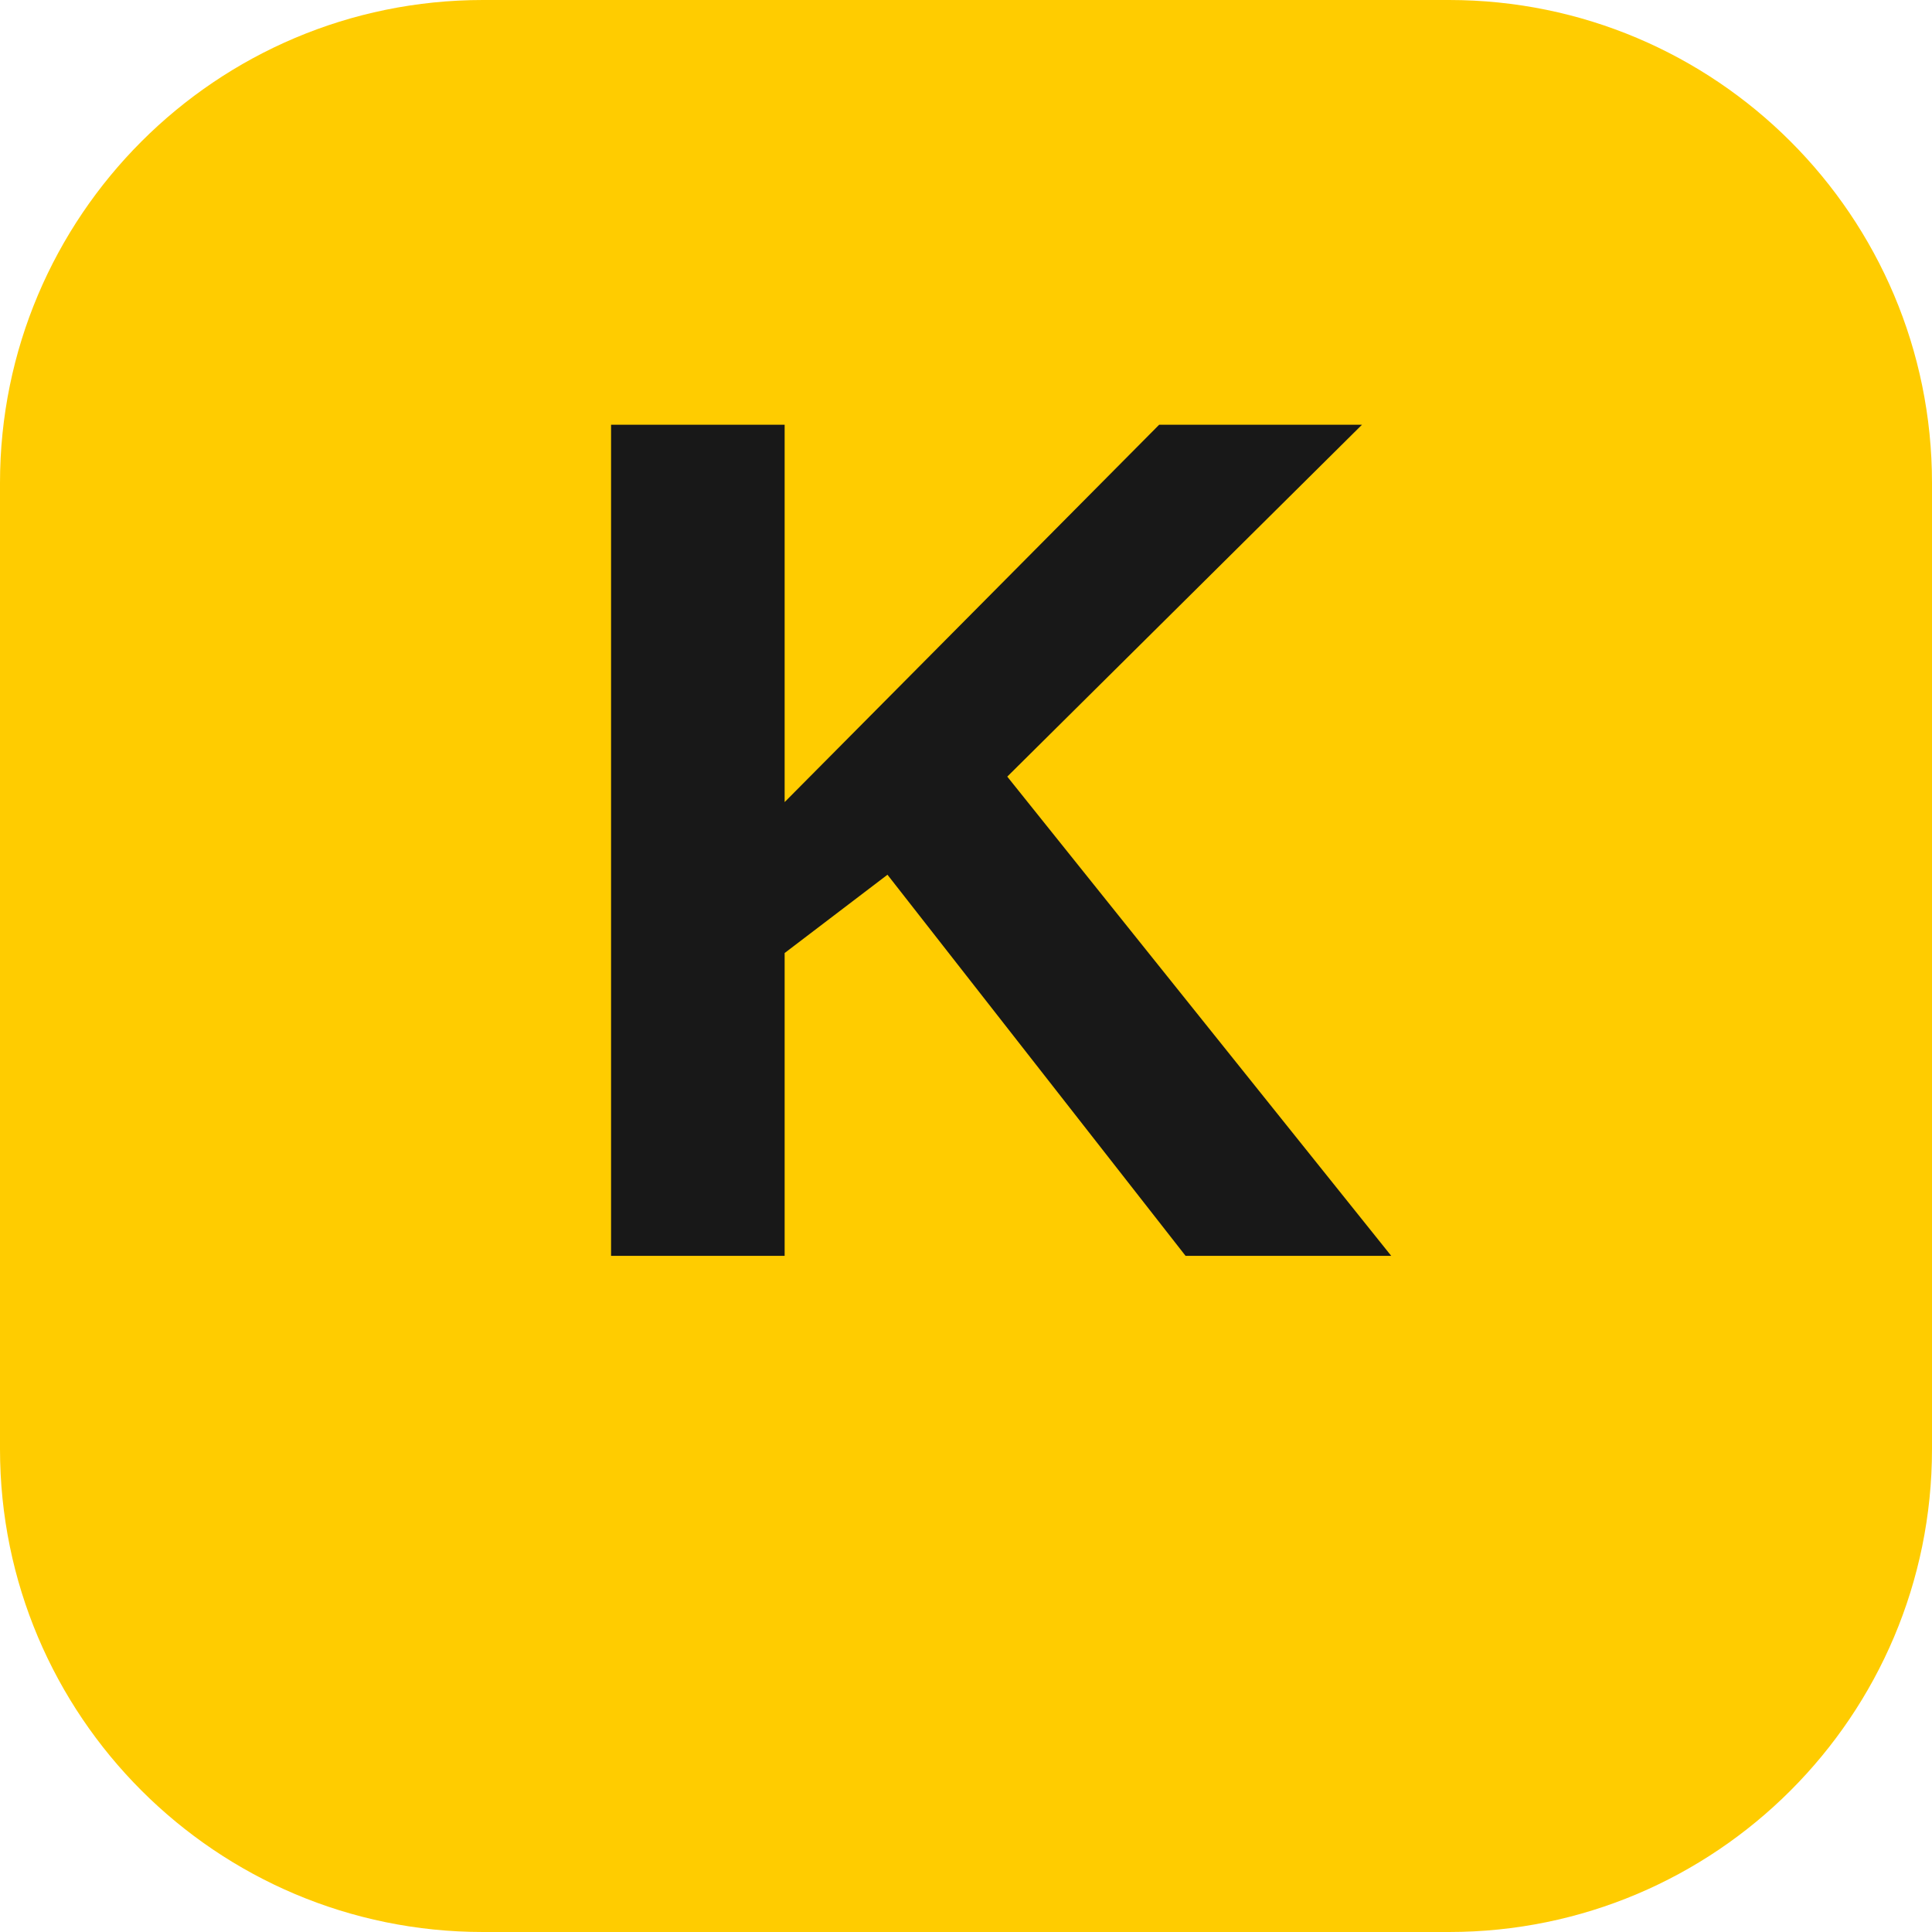
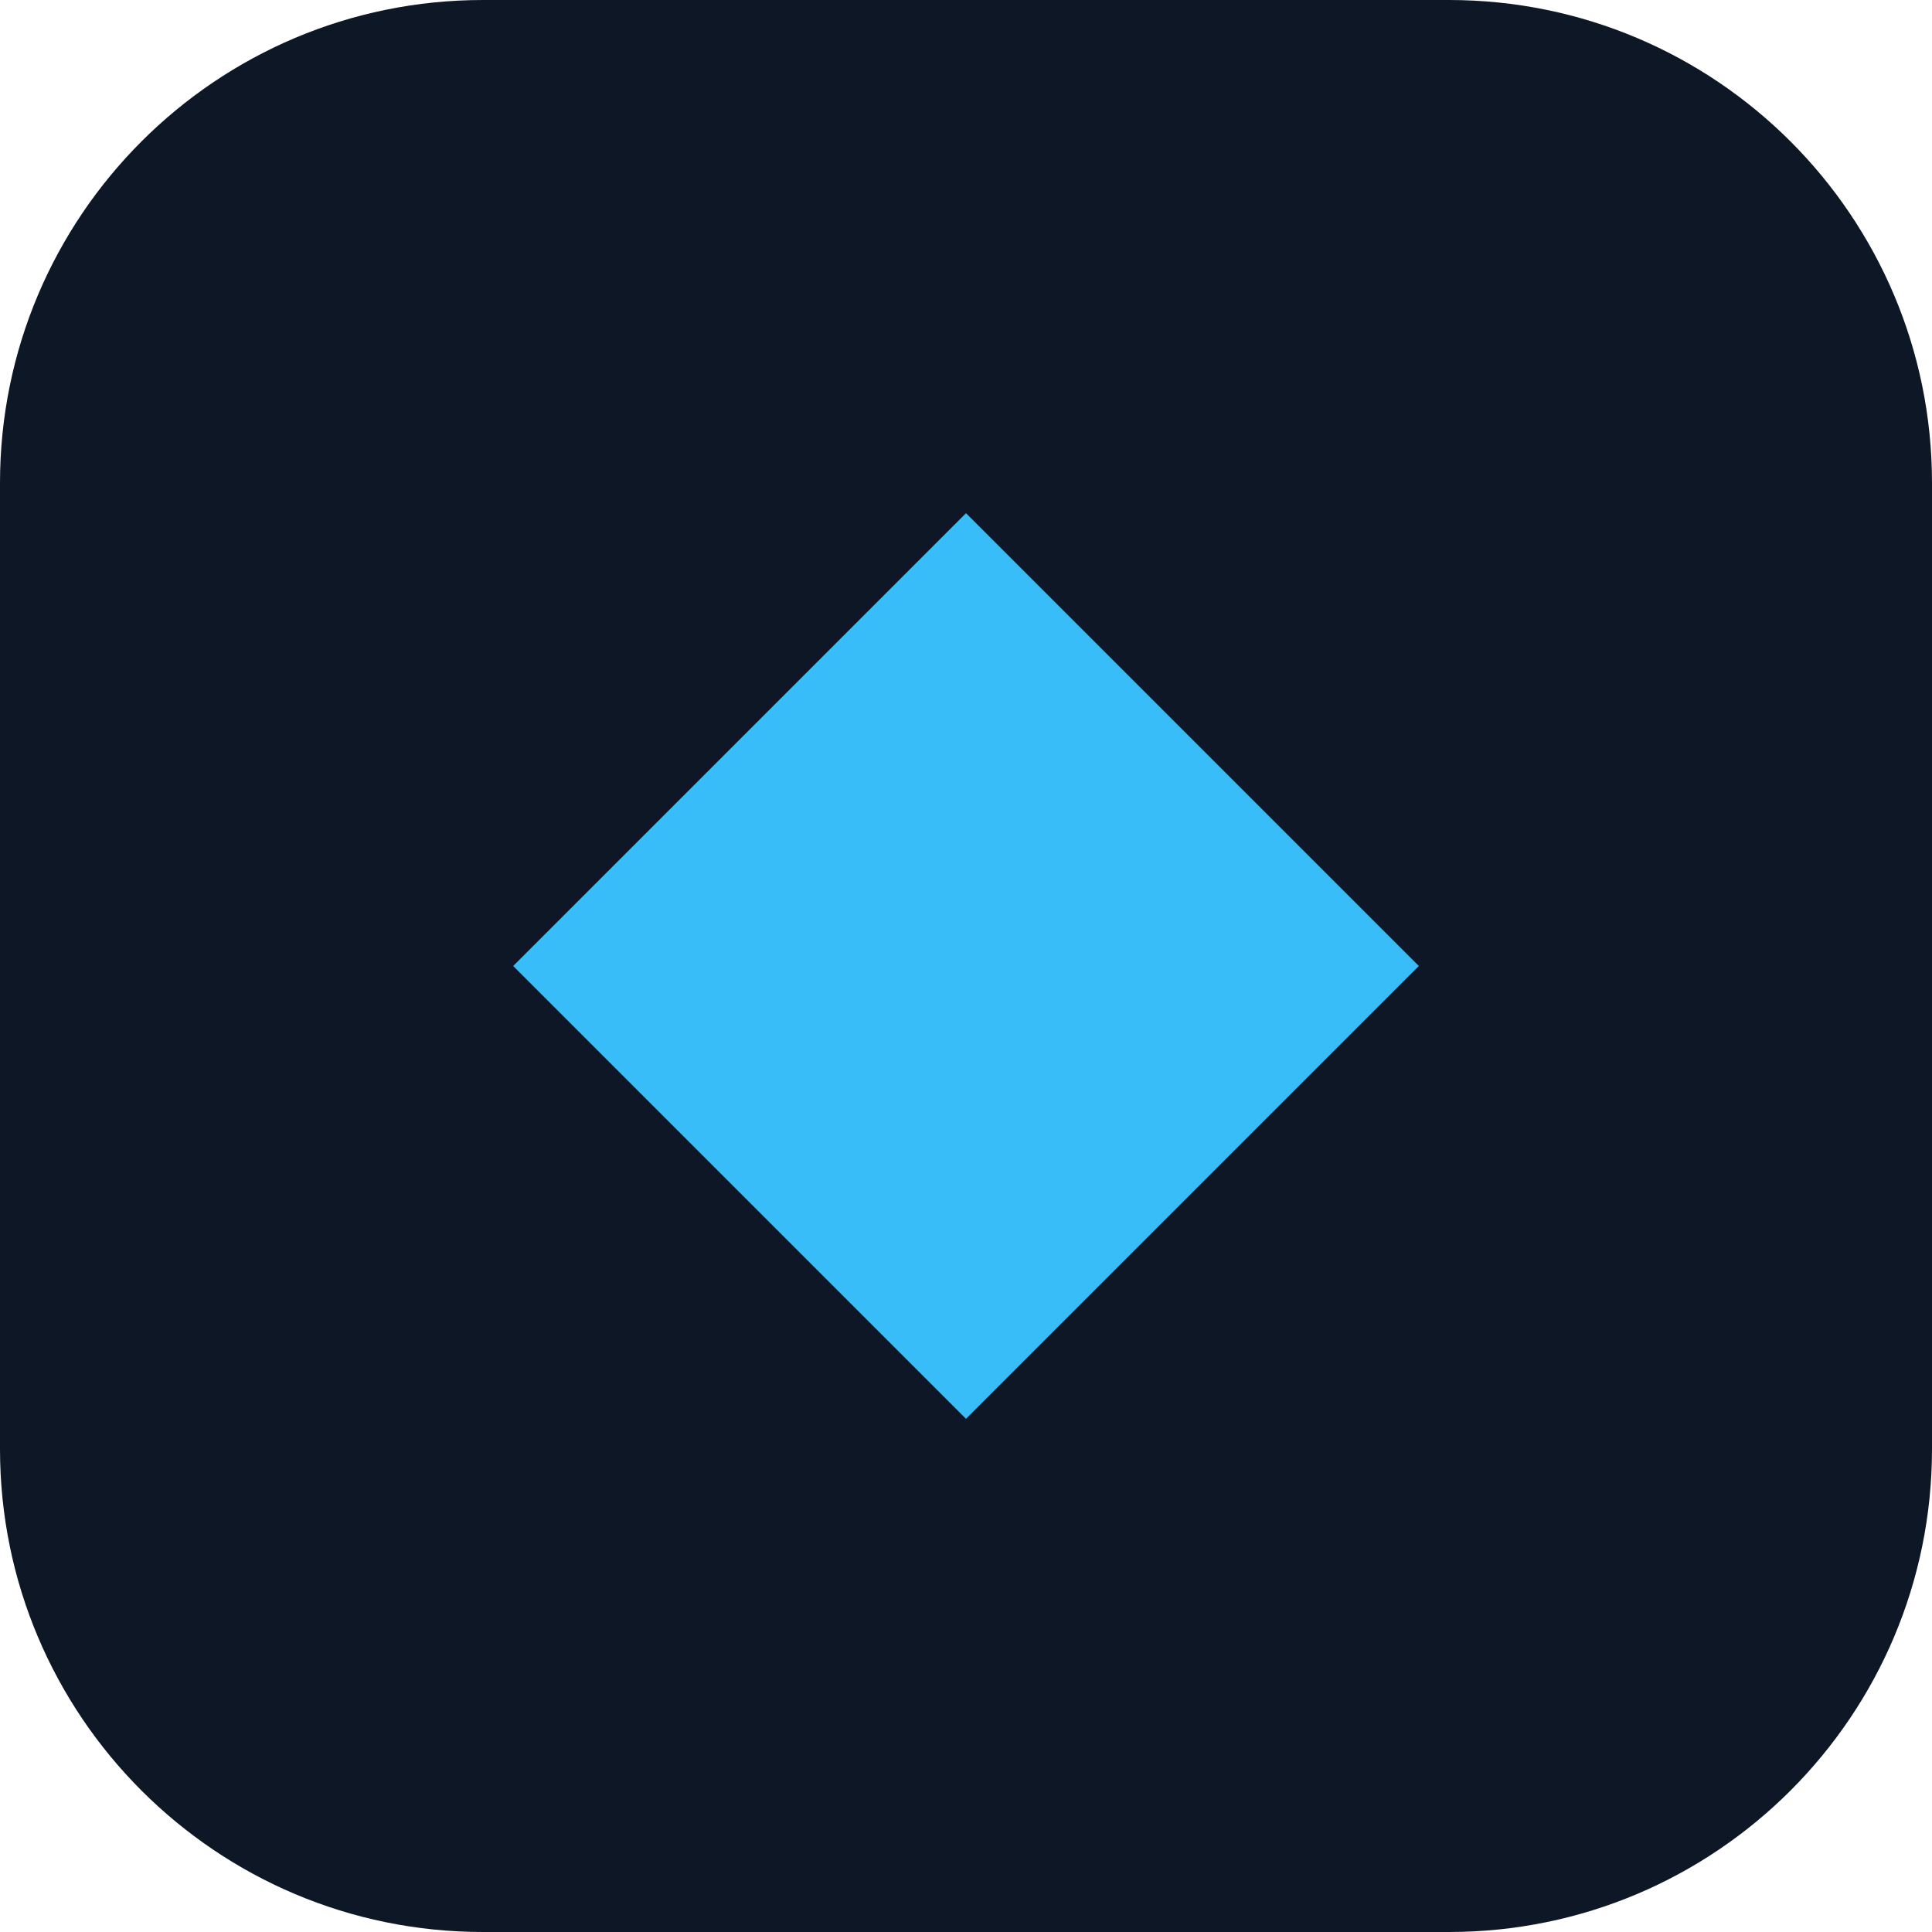
- <svg xmlns="http://www.w3.org/2000/svg" width="32" height="32" viewBox="0 0 32 32" role="img" aria-label="Kyivtech ortbtools">
-   <rect width="32" height="32" rx="8" fill="#FFCC00" />
-   <text x="50%" y="65%" text-anchor="middle" font-family="Onest, system-ui, -apple-system, 'Segoe UI', Arial, sans-serif" font-size="20" font-weight="700" fill="#181818">K</text>
+ <svg xmlns="http://www.w3.org/2000/svg" width="32" height="32" viewBox="0 0 32 32" role="img" aria-label="ortbtools">
+   <rect width="32" height="32" rx="8" fill="#0D1726" />
+   <path d="M16 8.5 L23.5 16 L16 23.5 L8.5 16 Z" fill="#38BDF8" />
</svg>
